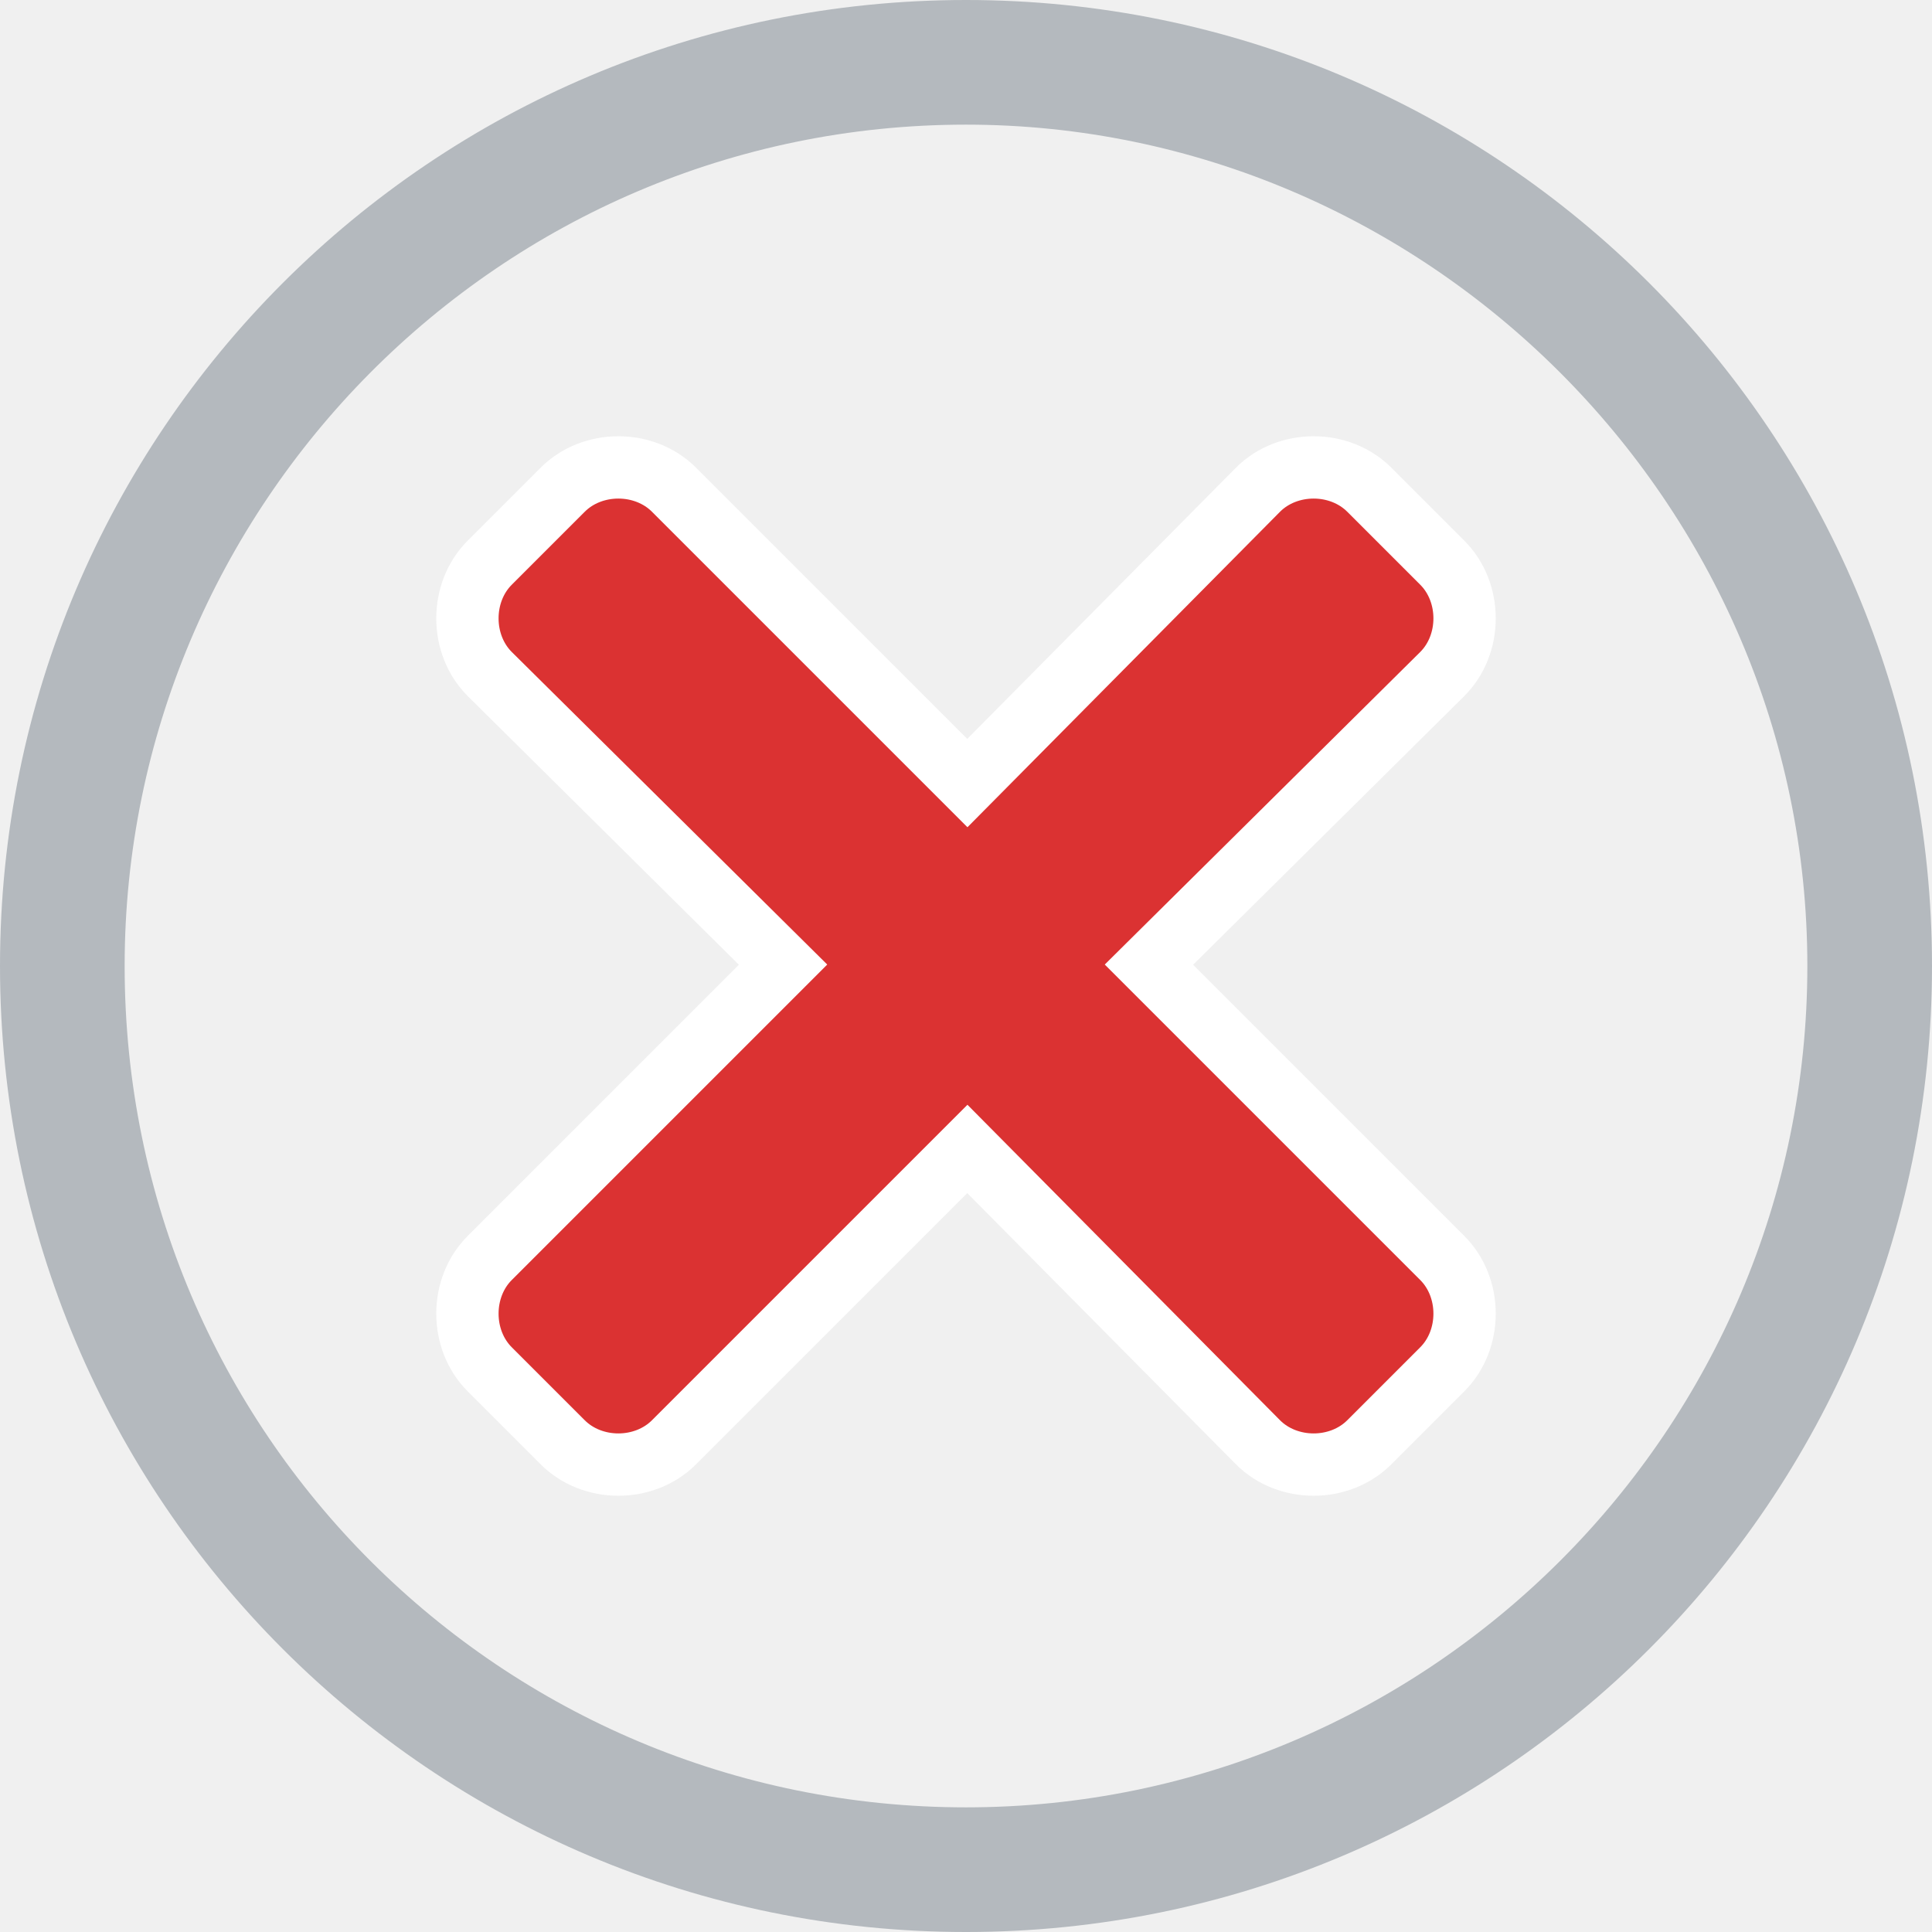
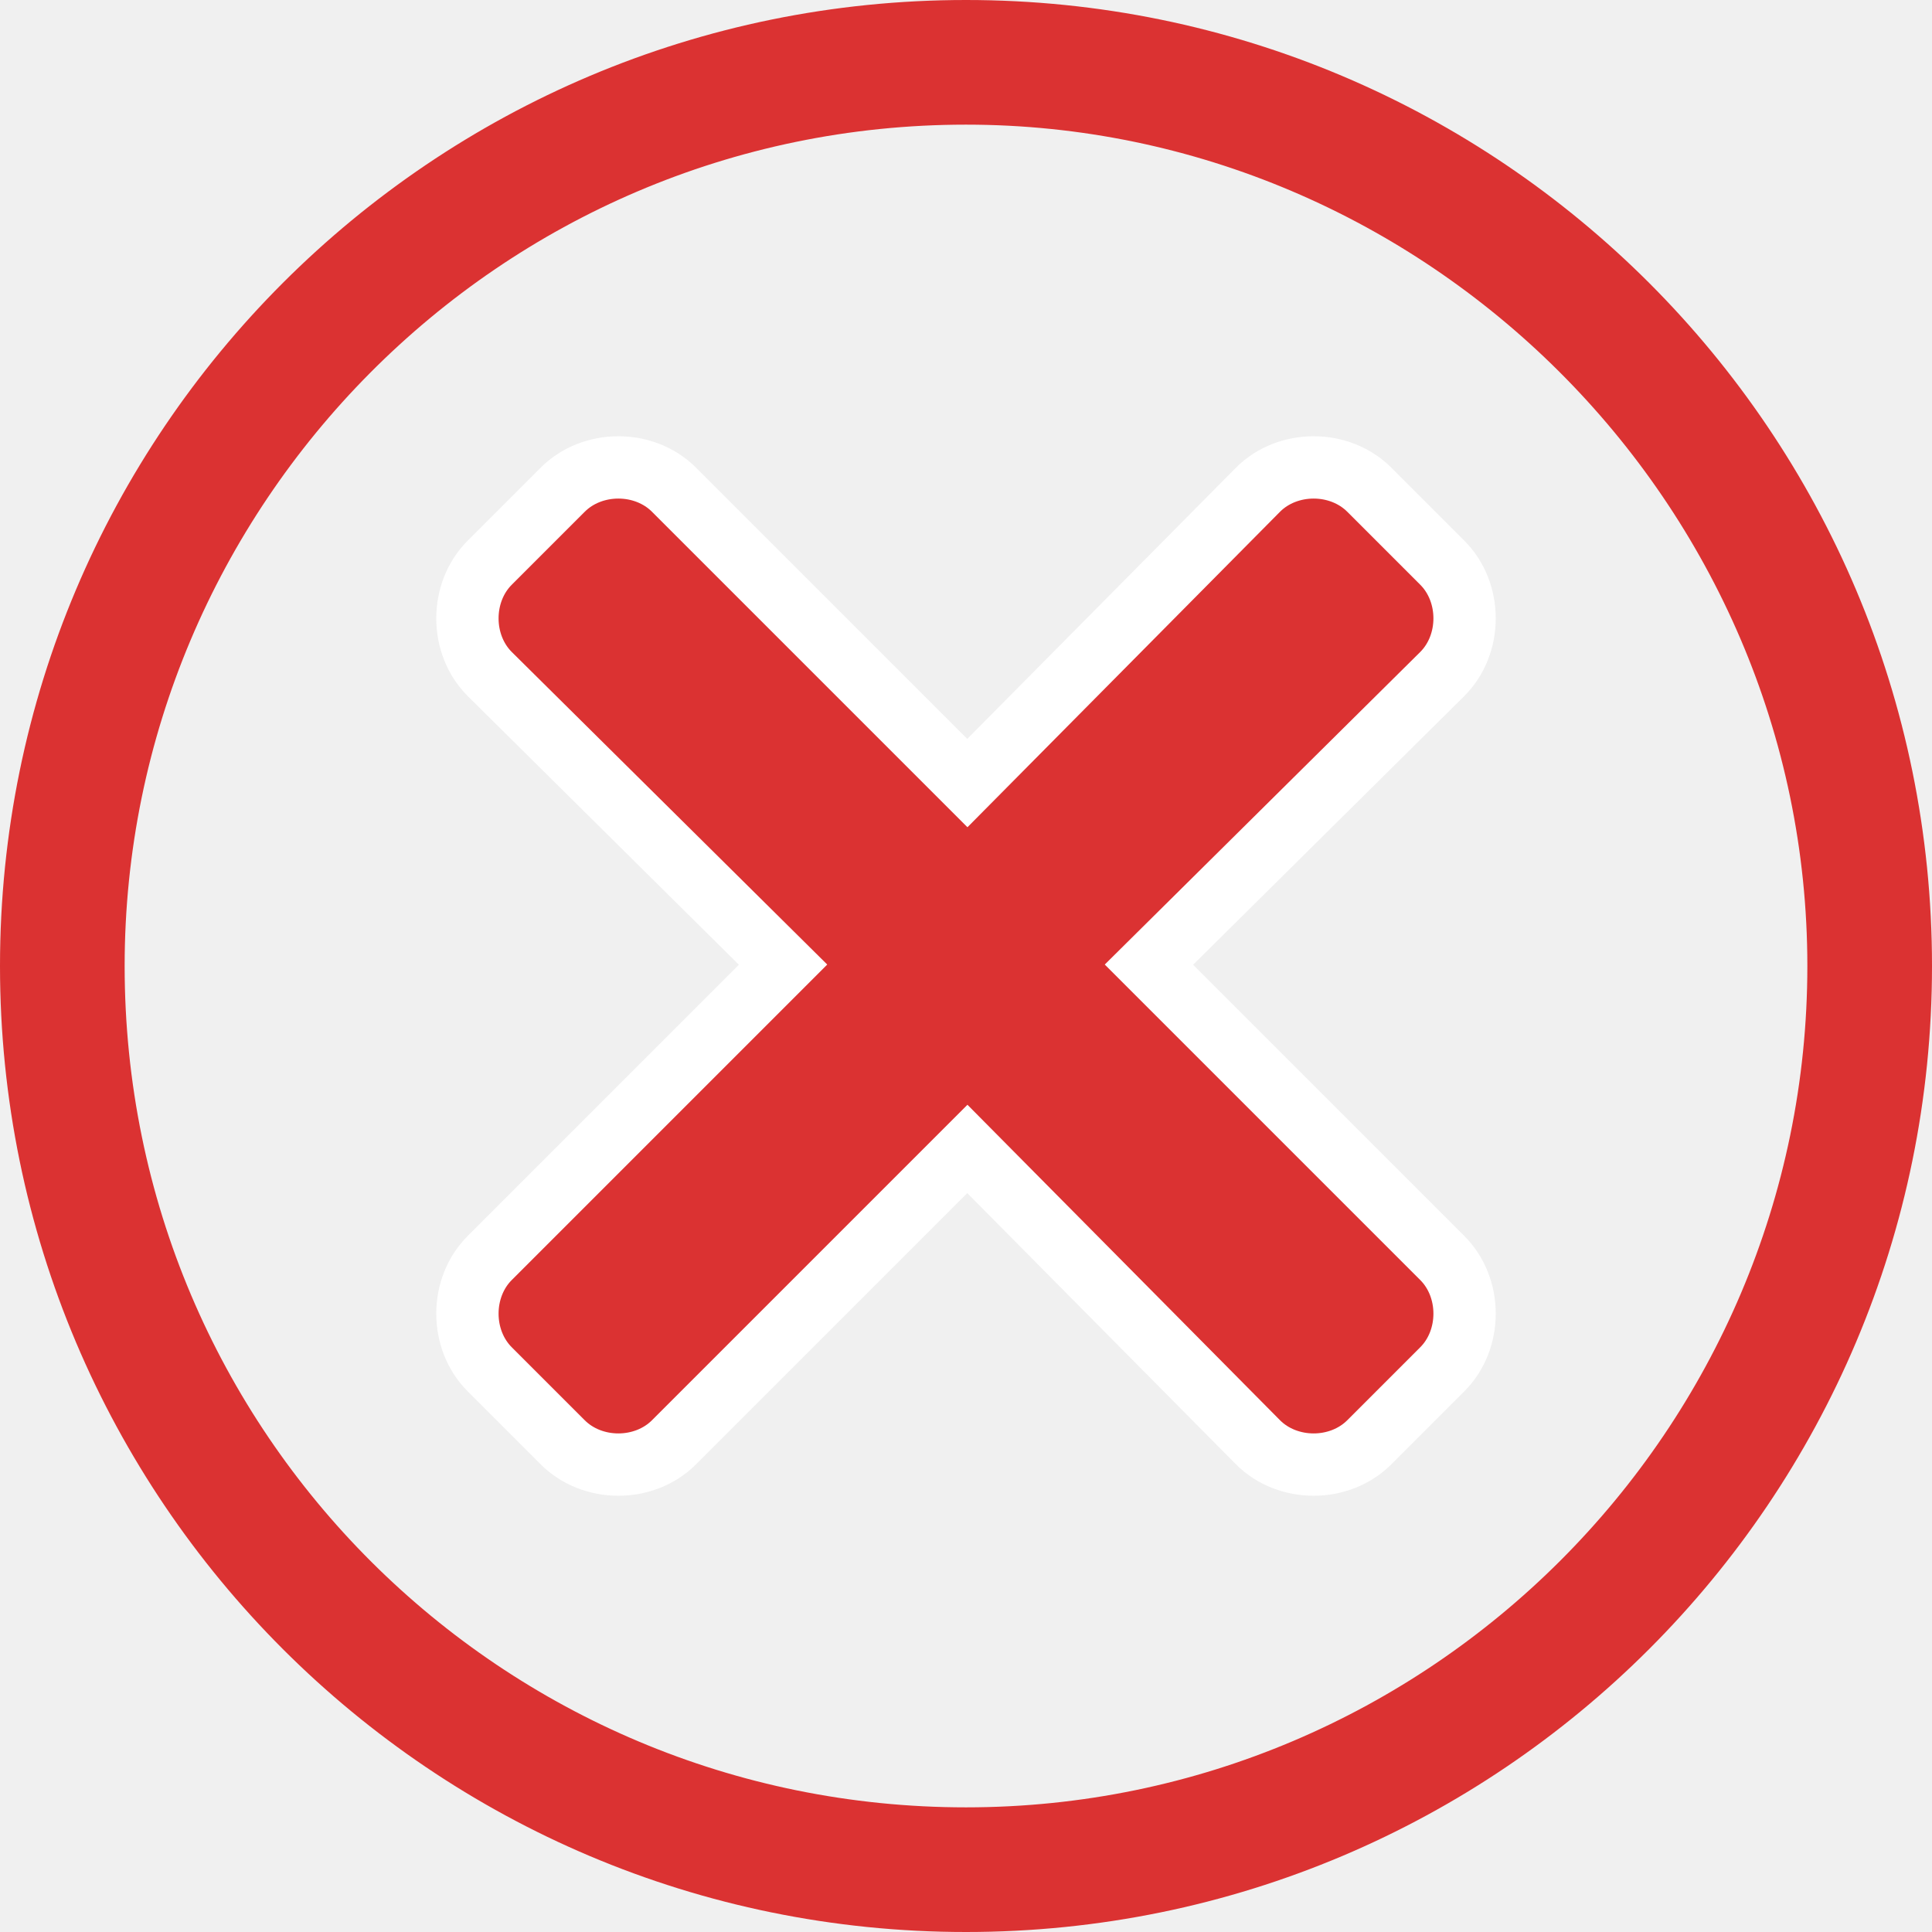
<svg xmlns="http://www.w3.org/2000/svg" width="124" height="124" viewBox="0 0 124 124" fill="none">
-   <path d="M62 0C27.75 0 0 27.75 0 62C0 96.25 27.75 124 62 124C96.25 124 124 96.25 124 62C124 27.75 96.25 0 62 0ZM116 62C116 91.75 91.75 116 62 116C32.25 116 8 92 8 62C8 32.5 32 8 62 8C91.5 8 116 32.25 116 62Z" fill="#B4B9BE" />
+   <path d="M62 0C27.75 0 0 27.75 0 62C0 96.25 27.75 124 62 124C96.25 124 124 96.25 124 62C124 27.75 96.25 0 62 0ZM116 62C116 91.75 91.75 116 62 116C32.25 116 8 92 8 62C8 32.5 32 8 62 8C91.5 8 116 32.25 116 62Z" fill="#DB3232" />
  <path d="M73.741 61.913L92.564 43.264L92.57 43.258C94.477 41.352 94.477 38.023 92.57 36.117L87.883 31.43C85.977 29.523 82.648 29.523 80.742 31.43L80.742 31.43L80.736 31.436L62.087 50.259L43.258 31.43C41.352 29.523 38.023 29.523 36.117 31.43L31.43 36.117C29.523 38.023 29.523 41.352 31.43 43.258L31.43 43.258L31.436 43.264L50.259 61.913L31.43 80.742C29.523 82.648 29.523 85.977 31.43 87.883L36.117 92.57C38.023 94.477 41.352 94.477 43.258 92.57L62.087 73.741L80.736 92.564L80.742 92.57C82.648 94.477 85.977 94.477 87.883 92.57L92.57 87.883C94.477 85.977 94.477 82.648 92.57 80.742L73.741 61.913Z" fill="#DB3232" stroke="white" stroke-width="4" />
</svg>
